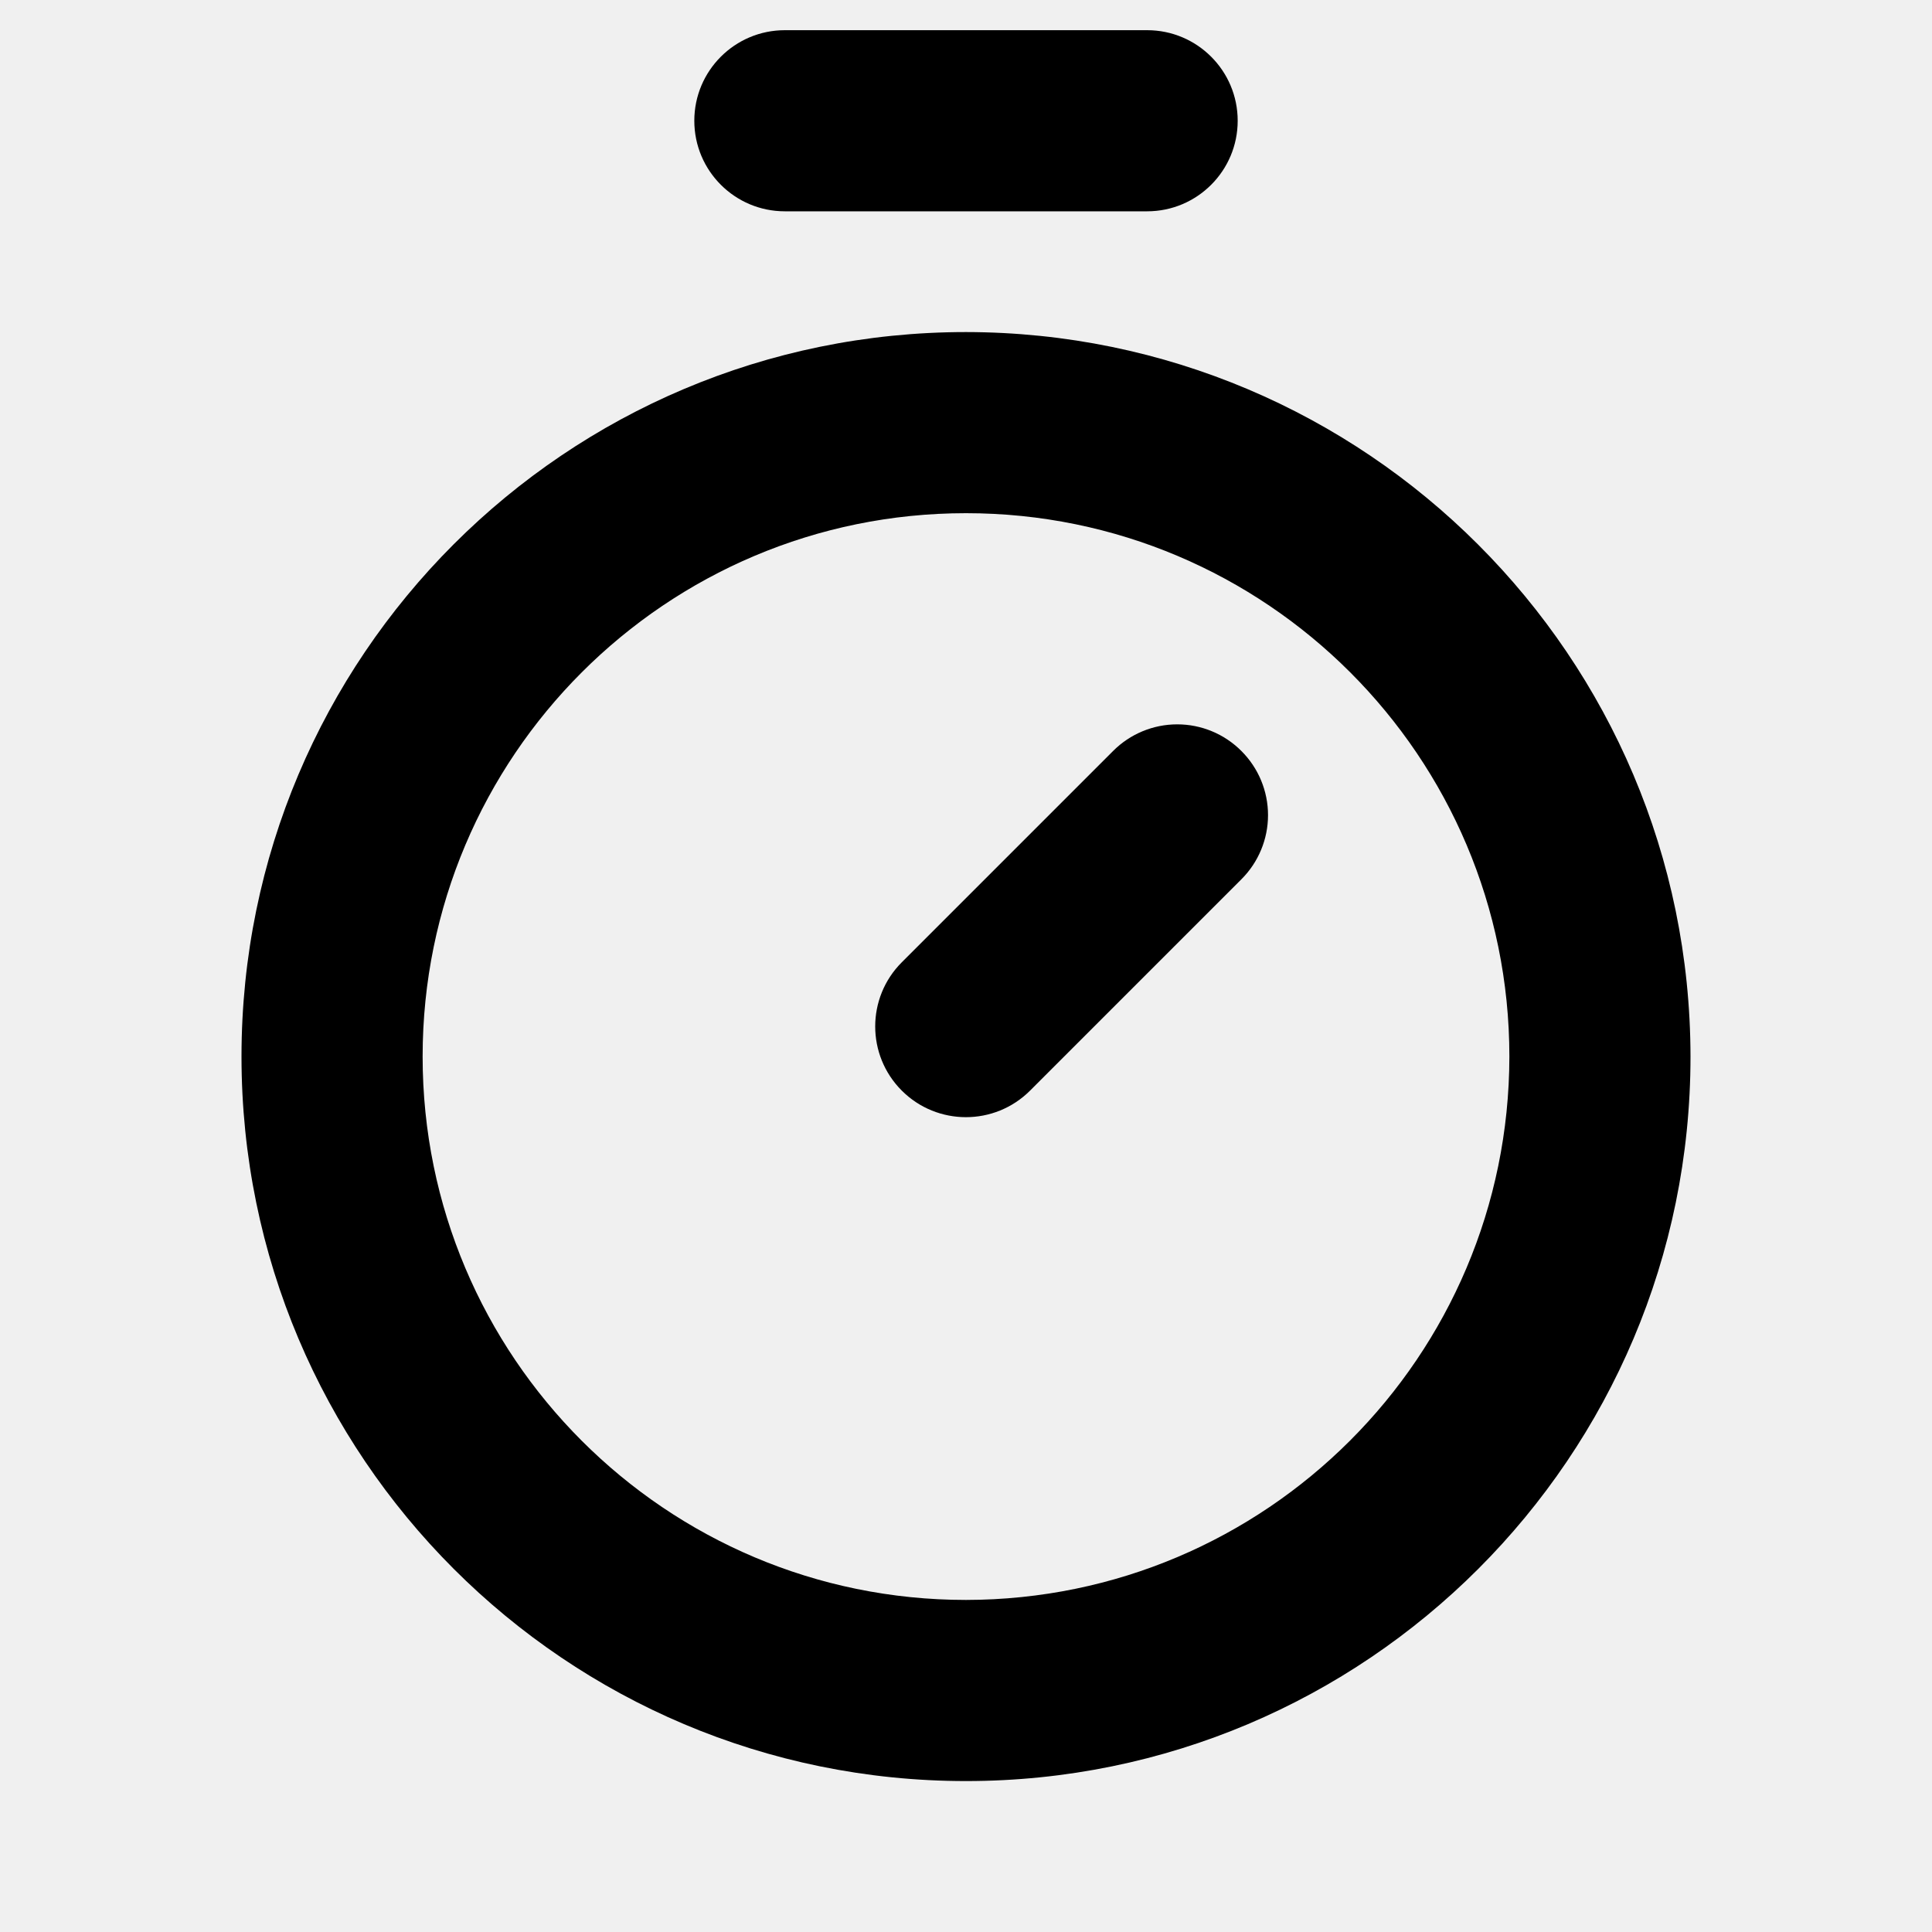
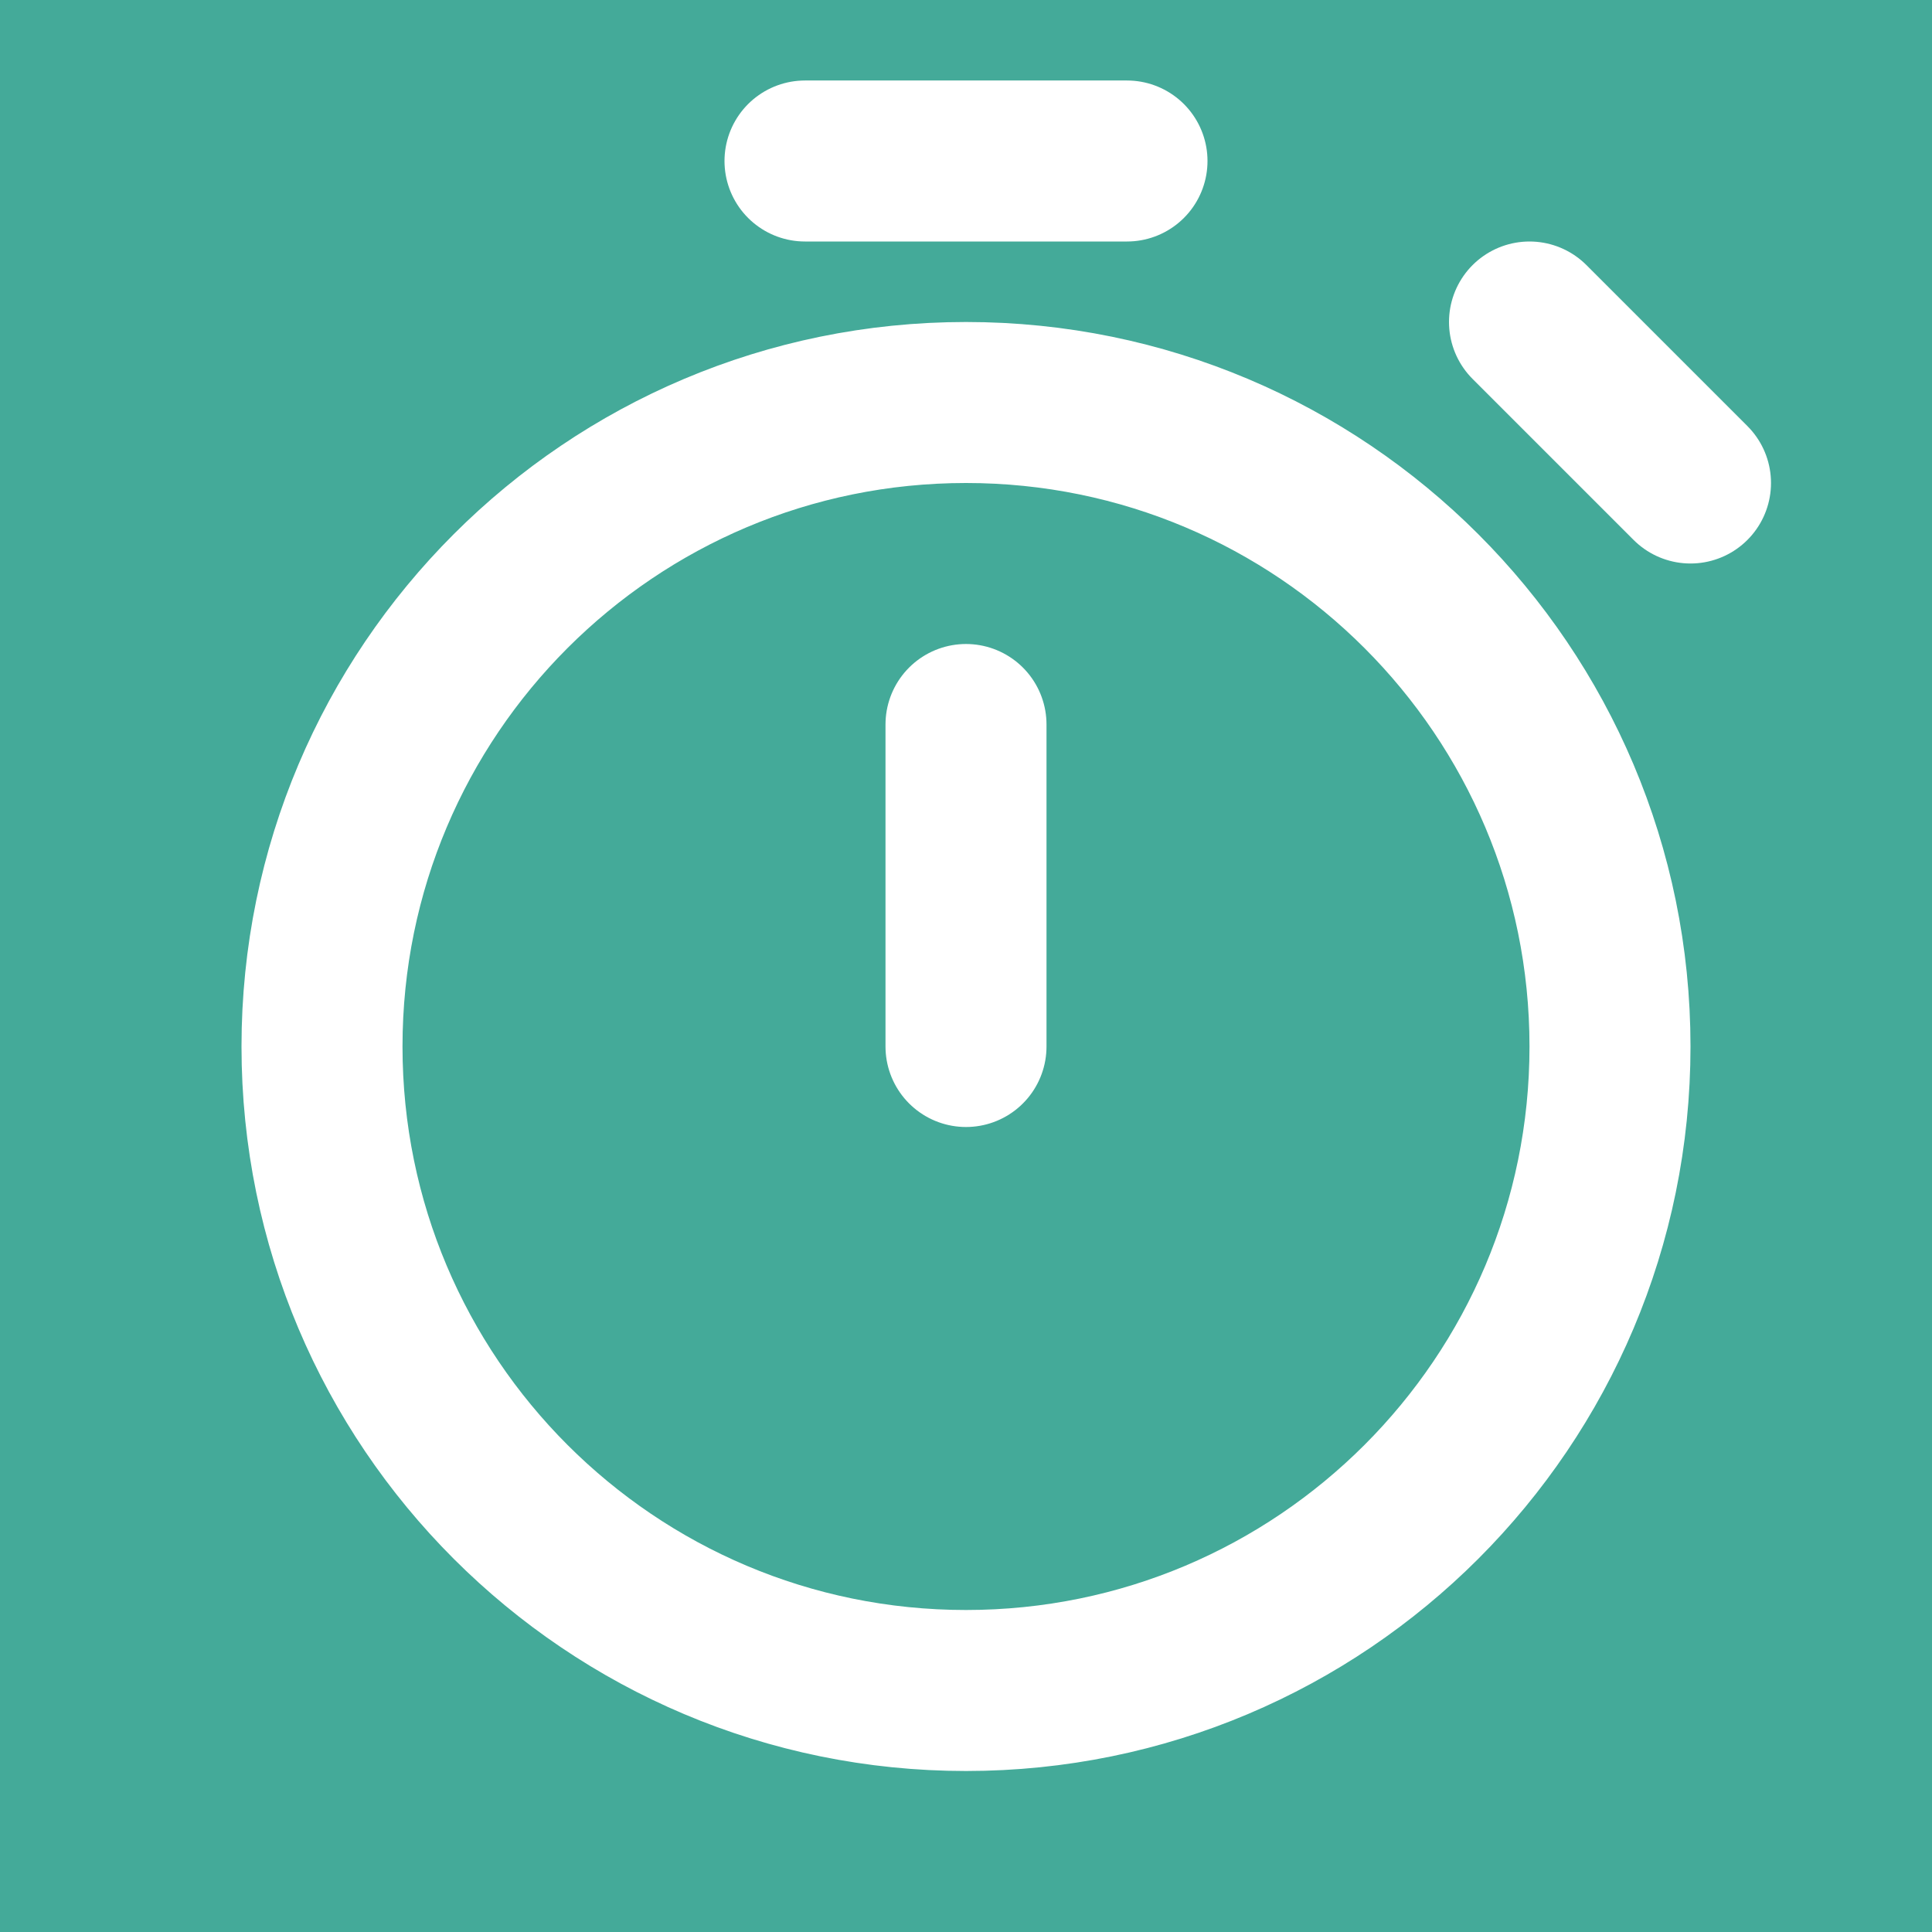
- <svg xmlns="http://www.w3.org/2000/svg" width="1.5em" height="1.5em" viewBox="0 0 256 256">
-   <path fill="black" d="M128 44a96 96 0 1 0 96 96a96.11 96.11 0 0 0-96-96m0 168a72 72 0 1 1 72-72a72.08 72.08 0 0 1-72 72m36.49-112.49a12 12 0 0 1 0 17l-28 28a12 12 0 0 1-17-17l28-28a12 12 0 0 1 17 0M92 16a12 12 0 0 1 12-12h48a12 12 0 0 1 0 24h-48a12 12 0 0 1-12-12" />
+ <svg xmlns="http://www.w3.org/2000/svg" width="500px" height="500px" viewBox="0 0 24 24">
+   <rect width="24" height="24" fill="#44aa99" />
+   <path fill="none" stroke="white" stroke-linecap="round" stroke-linejoin="round" stroke-width="2" d="M12 13V9m9-3l-2-2m-9-2h4m-2 19a8 8 0 1 1 0-16a8 8 0 0 1 0 16" />
</svg>
